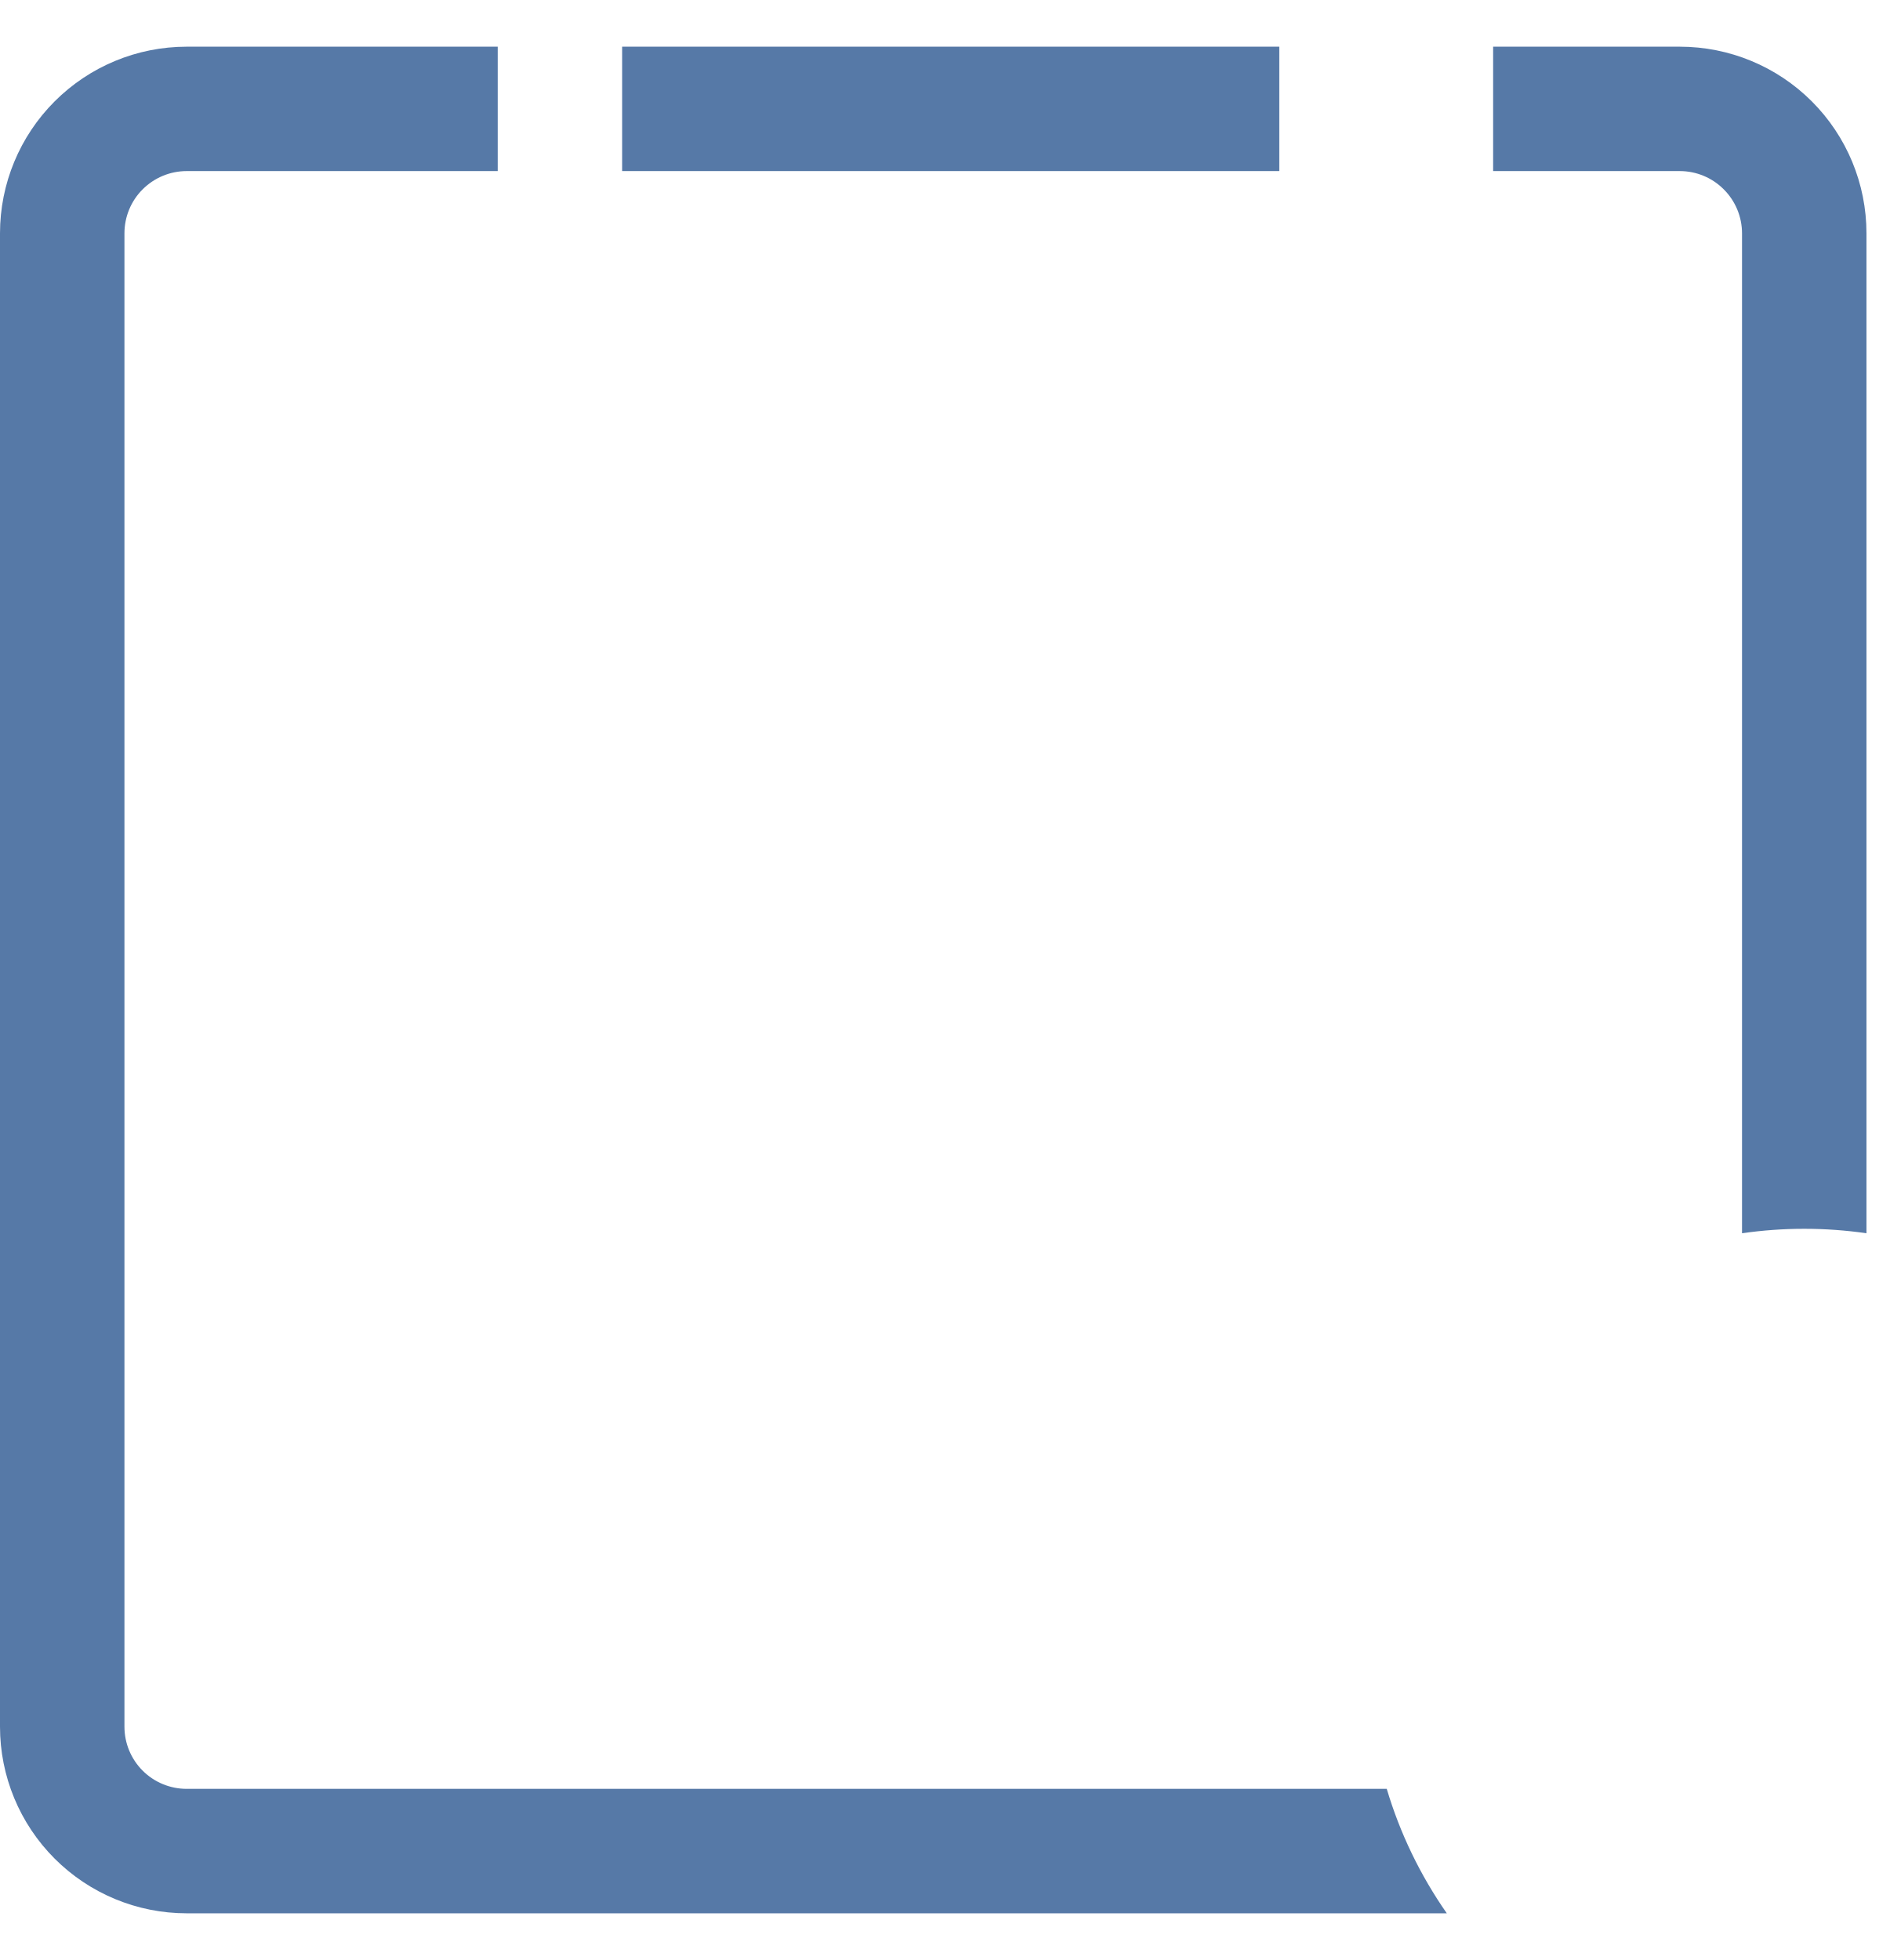
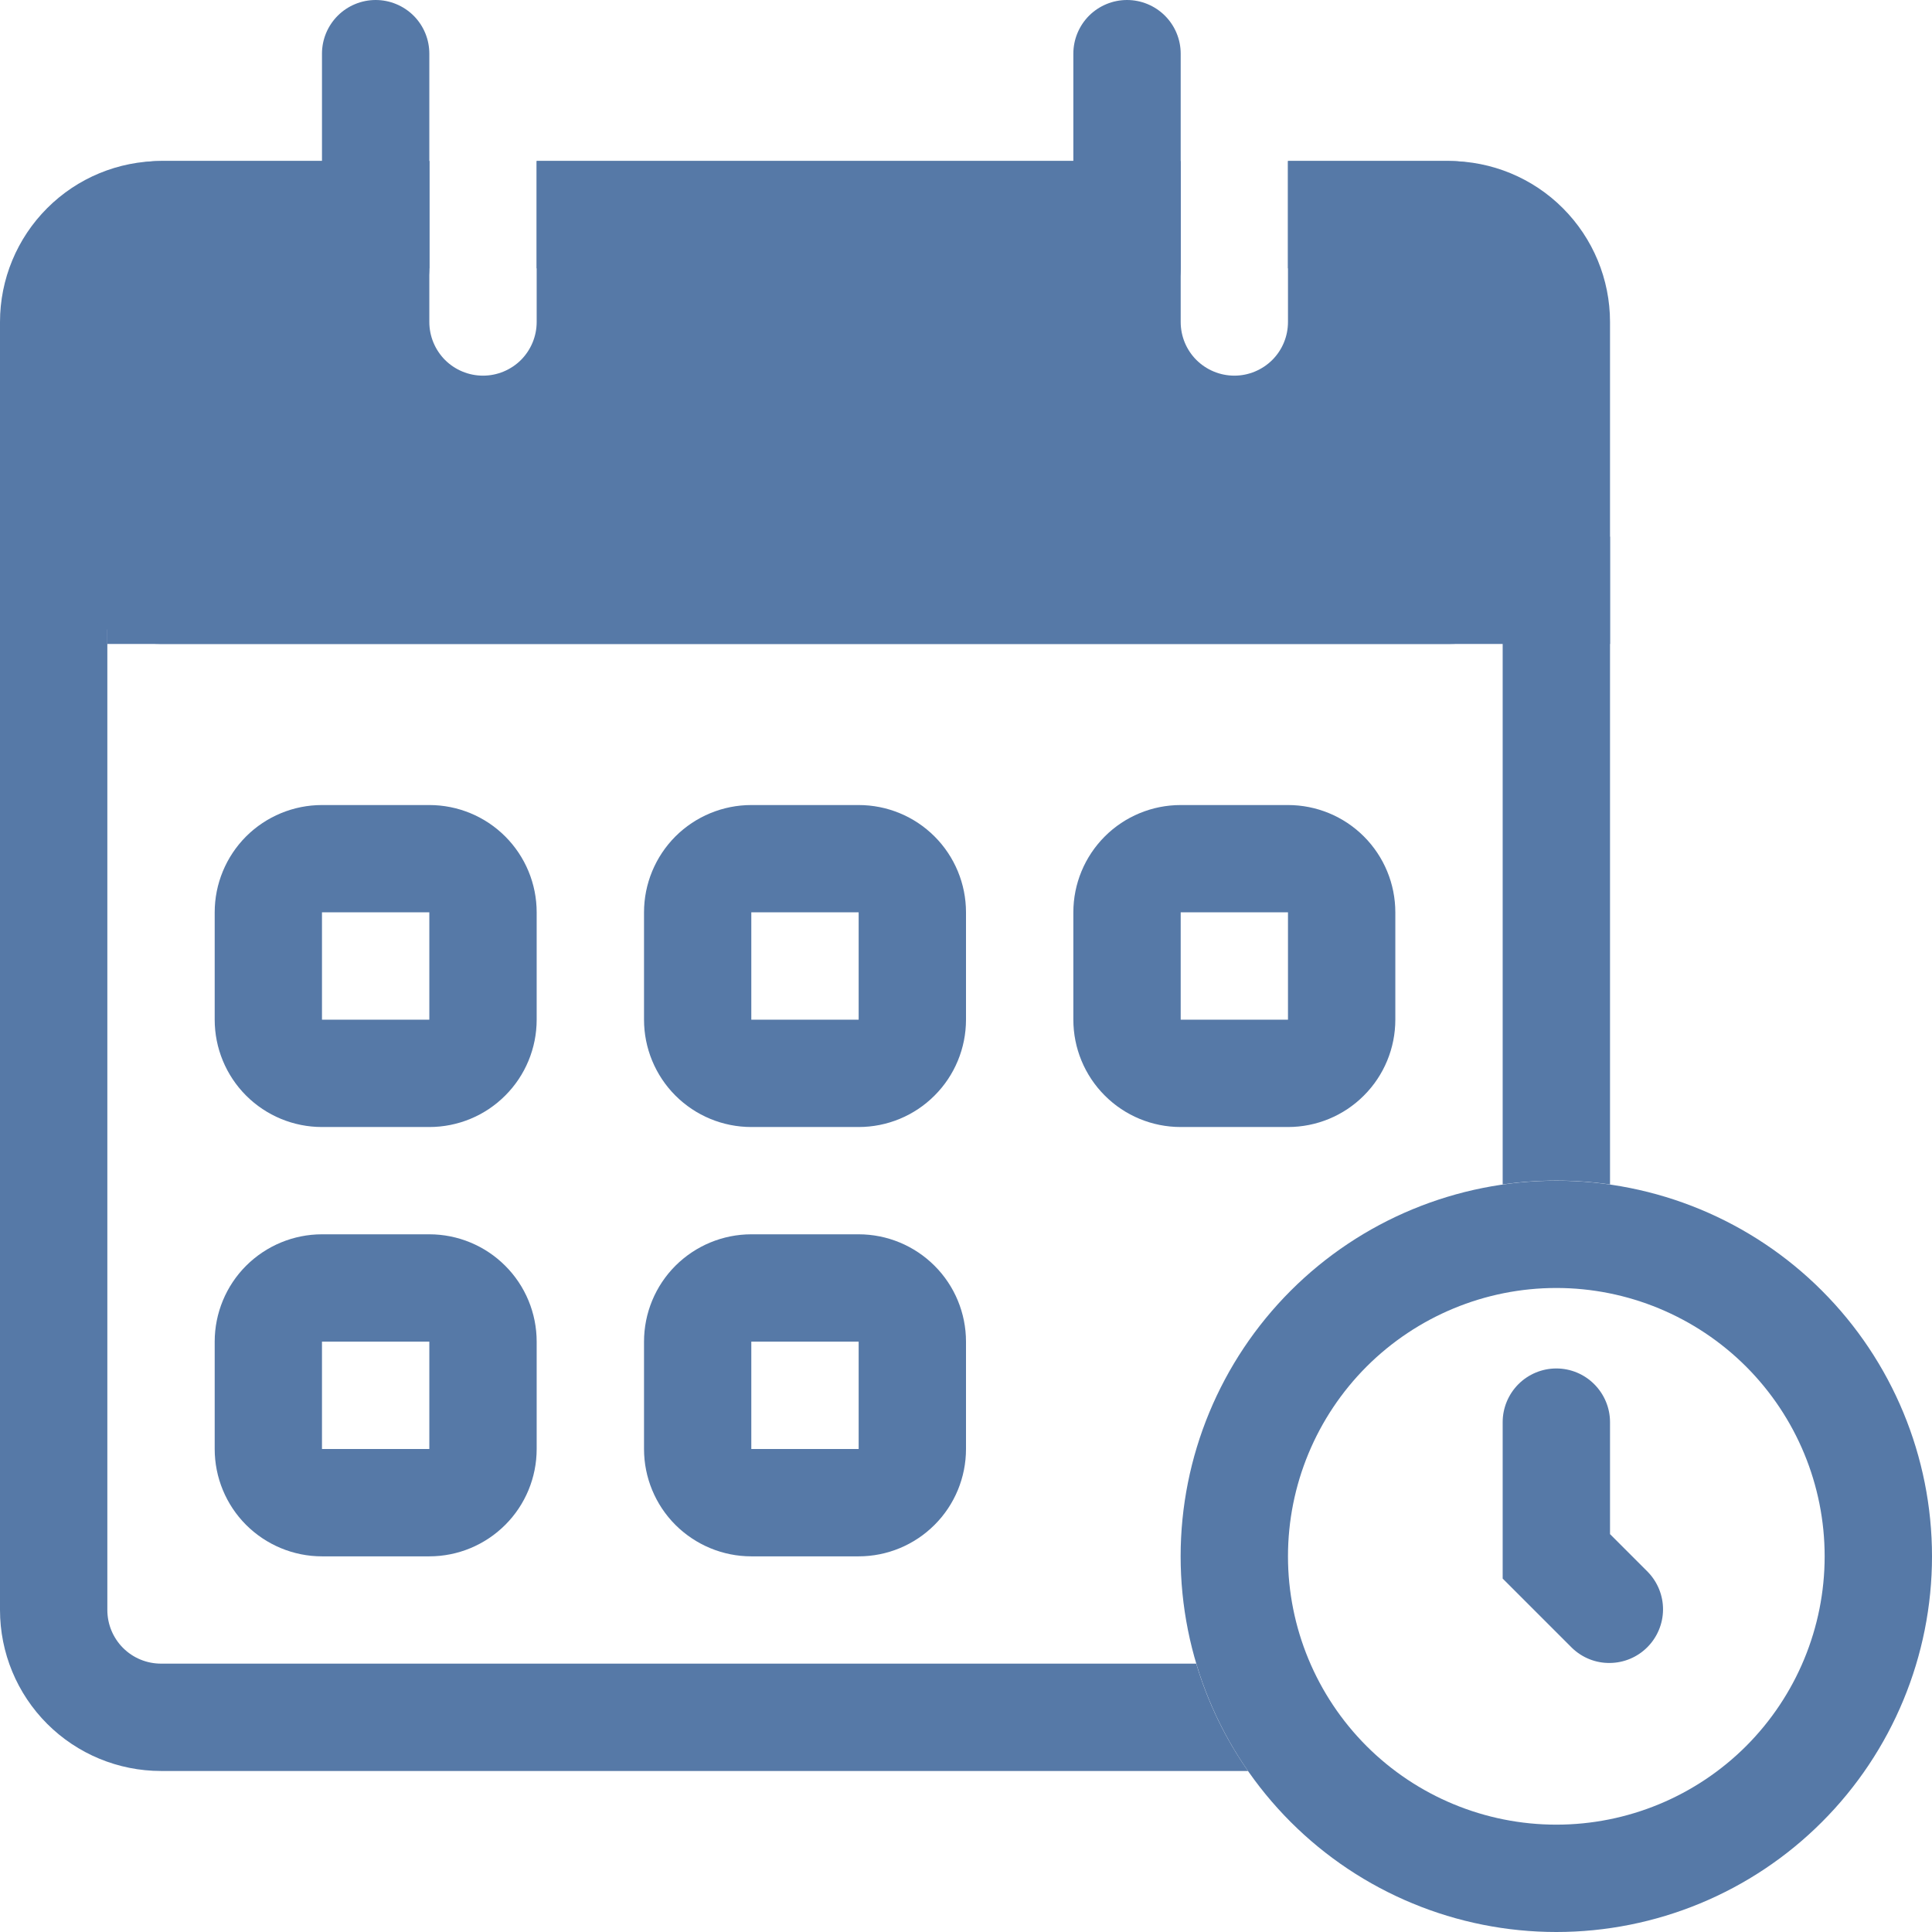
- <svg xmlns="http://www.w3.org/2000/svg" width="27" height="28" viewBox="0 0 27 28" fill="none">
-   <path fill-rule="evenodd" clip-rule="evenodd" d="M1.778 3.333C1.778 3.098 1.871 2.871 2.038 2.705C2.205 2.538 2.431 2.444 2.667 2.444H7.111V0.667H2.667C1.959 0.667 1.281 0.948 0.781 1.448C0.281 1.948 0 2.626 0 3.333V24.667C0 25.374 0.281 26.052 0.781 26.552C1.281 27.052 1.959 27.333 2.667 27.333H20.671C20.292 26.79 20.002 26.19 19.813 25.555H2.667C2.431 25.555 2.205 25.462 2.038 25.295C1.871 25.128 1.778 24.902 1.778 24.667V3.333ZM24.889 17.618C25.479 17.533 26.077 17.533 26.667 17.618V3.333C26.667 2.626 26.386 1.948 25.886 1.448C25.386 0.948 24.707 0.667 24 0.667H21.333V2.444H24C24.236 2.444 24.462 2.538 24.628 2.705C24.795 2.871 24.889 3.098 24.889 3.333V17.618ZM8.889 2.444H18.278V0.667H8.889V2.444Z" fill="#5679A7" />
+ <svg xmlns="http://www.w3.org/2000/svg" width="32" height="32" viewBox="0 0 32 32" fill="none">
+   <path fill-rule="evenodd" clip-rule="evenodd" d="M25.778 30.222C26.956 30.222 28.087 29.754 28.921 28.921C29.754 28.087 30.222 26.957 30.222 25.778C30.222 24.599 29.754 23.469 28.921 22.635C28.087 21.802 26.956 21.333 25.778 21.333C24.599 21.333 23.469 21.802 22.635 22.635C21.802 23.469 21.333 24.599 21.333 25.778C21.333 26.957 21.802 28.087 22.635 28.921C23.469 29.754 24.599 30.222 25.778 30.222ZM25.778 32C27.428 32 29.011 31.345 30.177 30.178C31.344 29.011 32 27.428 32 25.778C32 24.128 31.344 22.545 30.177 21.378C29.011 20.211 27.428 19.556 25.778 19.556C24.128 19.556 22.545 20.211 21.378 21.378C20.211 22.545 19.555 24.128 19.555 25.778C19.555 27.428 20.211 29.011 21.378 30.178C22.545 31.345 24.128 32 25.778 32Z" fill="#5679A7" />
+   <path fill-rule="evenodd" clip-rule="evenodd" d="M25.778 22.666C26.014 22.666 26.24 22.76 26.406 22.927C26.573 23.094 26.667 23.32 26.667 23.555V25.41L27.295 26.038C27.457 26.206 27.547 26.43 27.545 26.663C27.543 26.896 27.449 27.119 27.284 27.284C27.119 27.449 26.897 27.542 26.663 27.544C26.43 27.547 26.206 27.457 26.038 27.295L24.889 26.146V23.555C24.889 23.32 24.983 23.094 25.149 22.927C25.316 22.76 25.542 22.666 25.778 22.666Z" fill="#5679A7" />
+   <path fill-rule="evenodd" clip-rule="evenodd" d="M7.111 15.111H5.333V16.889H7.111V15.111ZM5.333 13.334C4.862 13.334 4.41 13.521 4.076 13.854C3.743 14.188 3.556 14.64 3.556 15.111V16.889C3.556 17.36 3.743 17.813 4.076 18.146C4.41 18.48 4.862 18.667 5.333 18.667H7.111C7.583 18.667 8.035 18.48 8.368 18.146C8.702 17.813 8.889 17.36 8.889 16.889V15.111C8.889 14.64 8.702 14.188 8.368 13.854C8.035 13.521 7.583 13.334 7.111 13.334H5.333Z" fill="#5679A7" />
+   <path fill-rule="evenodd" clip-rule="evenodd" d="M14.222 15.111H12.444V16.889H14.222V15.111ZM12.444 13.334C11.973 13.334 11.521 13.521 11.187 13.854C10.854 14.188 10.667 14.64 10.667 15.111V16.889C10.667 17.36 10.854 17.813 11.187 18.146C11.521 18.48 11.973 18.667 12.444 18.667H14.222C14.694 18.667 15.146 18.48 15.479 18.146C15.813 17.813 16 17.36 16 16.889V15.111C16 14.64 15.813 14.188 15.479 13.854C15.146 13.521 14.694 13.334 14.222 13.334H12.444Z" fill="#5679A7" />
+   <path fill-rule="evenodd" clip-rule="evenodd" d="M21.333 15.111H19.556V16.889H21.333V15.111ZM19.556 13.334C19.084 13.334 18.632 13.521 18.299 13.854C17.965 14.188 17.778 14.64 17.778 15.111V16.889C17.778 17.36 17.965 17.813 18.299 18.146C18.632 18.48 19.084 18.667 19.556 18.667H21.333C21.805 18.667 22.257 18.48 22.59 18.146C22.924 17.813 23.111 17.36 23.111 16.889V15.111C23.111 14.64 22.924 14.188 22.59 13.854C22.257 13.521 21.805 13.334 21.333 13.334H19.556Z" fill="#5679A7" />
+   <path fill-rule="evenodd" clip-rule="evenodd" d="M7.111 22.222H5.333V24H7.111V22.222ZM5.333 20.444C4.862 20.444 4.41 20.632 4.076 20.965C3.743 21.298 3.556 21.751 3.556 22.222V24C3.556 24.471 3.743 24.924 4.076 25.257C4.41 25.59 4.862 25.778 5.333 25.778H7.111C7.583 25.778 8.035 25.59 8.368 25.257C8.702 24.924 8.889 24.471 8.889 24V22.222C8.889 21.751 8.702 21.298 8.368 20.965C8.035 20.632 7.583 20.444 7.111 20.444H5.333Z" fill="#5679A7" />
+   <path fill-rule="evenodd" clip-rule="evenodd" d="M14.222 22.222H12.444V24H14.222V22.222ZM12.444 20.444C11.973 20.444 11.521 20.632 11.187 20.965C10.854 21.298 10.667 21.751 10.667 22.222V24C10.667 24.471 10.854 24.924 11.187 25.257C11.521 25.59 11.973 25.778 12.444 25.778H14.222C14.694 25.778 15.146 25.59 15.479 25.257C15.813 24.924 16 24.471 16 24V22.222C16 21.751 15.813 21.298 15.479 20.965C15.146 20.632 14.694 20.444 14.222 20.444H12.444Z" fill="#5679A7" />
+   <path fill-rule="evenodd" clip-rule="evenodd" d="M1.778 5.333C1.778 5.097 1.871 4.871 2.038 4.705C2.205 4.538 2.431 4.444 2.667 4.444H7.111V2.667H2.667C1.959 2.667 1.281 2.947 0.781 3.448C0.281 3.948 0 4.626 0 5.333V26.666C0 27.374 0.281 28.052 0.781 28.552C1.281 29.052 1.959 29.333 2.667 29.333H20.671C20.292 28.79 20.002 28.19 19.813 27.555H2.667C2.431 27.555 2.205 27.462 2.038 27.295C1.871 27.128 1.778 26.902 1.778 26.666V5.333ZM24.889 19.618C25.479 19.533 26.077 19.533 26.667 19.618V5.333C26.667 4.626 26.386 3.948 25.886 3.448C25.386 2.947 24.707 2.667 24 2.667H21.333V4.444H24C24.236 4.444 24.462 4.538 24.628 4.705C24.795 4.871 24.889 5.097 24.889 5.333V19.618ZM8.889 4.444H18.278V2.667H8.889V4.444Z" fill="#5679A7" />
+   <path fill-rule="evenodd" clip-rule="evenodd" d="M19.556 2.667H8.889V5.333C8.889 5.569 8.795 5.795 8.629 5.962C8.462 6.128 8.236 6.222 8 6.222C7.764 6.222 7.538 6.128 7.371 5.962C7.205 5.795 7.111 5.569 7.111 5.333V2.667H2.667C2.195 2.667 1.743 2.854 1.41 3.187C1.076 3.521 0.889 3.973 0.889 4.444V8.889C0.889 9.36 1.076 9.812 1.41 10.146C1.743 10.479 2.195 10.666 2.667 10.666H24C24.471 10.666 24.924 10.479 25.257 10.146C25.59 9.812 25.778 9.36 25.778 8.889V4.444C25.778 3.973 25.59 3.521 25.257 3.187C24.924 2.854 24.471 2.667 24 2.667H21.333V5.333C21.333 5.569 21.24 5.795 21.073 5.962C20.906 6.128 20.68 6.222 20.445 6.222C20.209 6.222 19.983 6.128 19.816 5.962C19.649 5.795 19.556 5.569 19.556 5.333V2.667Z" fill="#5679A7" />
+   <path fill-rule="evenodd" clip-rule="evenodd" d="M26.667 10.666H1.778V8.889H26.667V10.666Z" fill="#5679A7" />
+   <path d="M5.333 0.889C5.333 0.653 5.427 0.427 5.594 0.26C5.76 0.094 5.987 0 6.222 0C6.458 0 6.684 0.094 6.851 0.26C7.018 0.427 7.111 0.653 7.111 0.889V4.444C7.111 4.68 7.018 4.906 6.851 5.073C6.684 5.24 6.458 5.333 6.222 5.333C5.987 5.333 5.76 5.24 5.594 5.073C5.427 4.906 5.333 4.68 5.333 4.444V0.889Z" fill="#5679A7" />
+   <path d="M17.778 0.889C17.778 0.653 17.872 0.427 18.038 0.26C18.205 0.094 18.431 0 18.667 0C18.902 0 19.129 0.094 19.295 0.26C19.462 0.427 19.556 0.653 19.556 0.889V4.444C19.556 4.68 19.462 4.906 19.295 5.073C19.129 5.24 18.902 5.333 18.667 5.333C18.431 5.333 18.205 5.24 18.038 5.073C17.872 4.906 17.778 4.68 17.778 4.444V0.889Z" fill="#5679A7" />
</svg>
